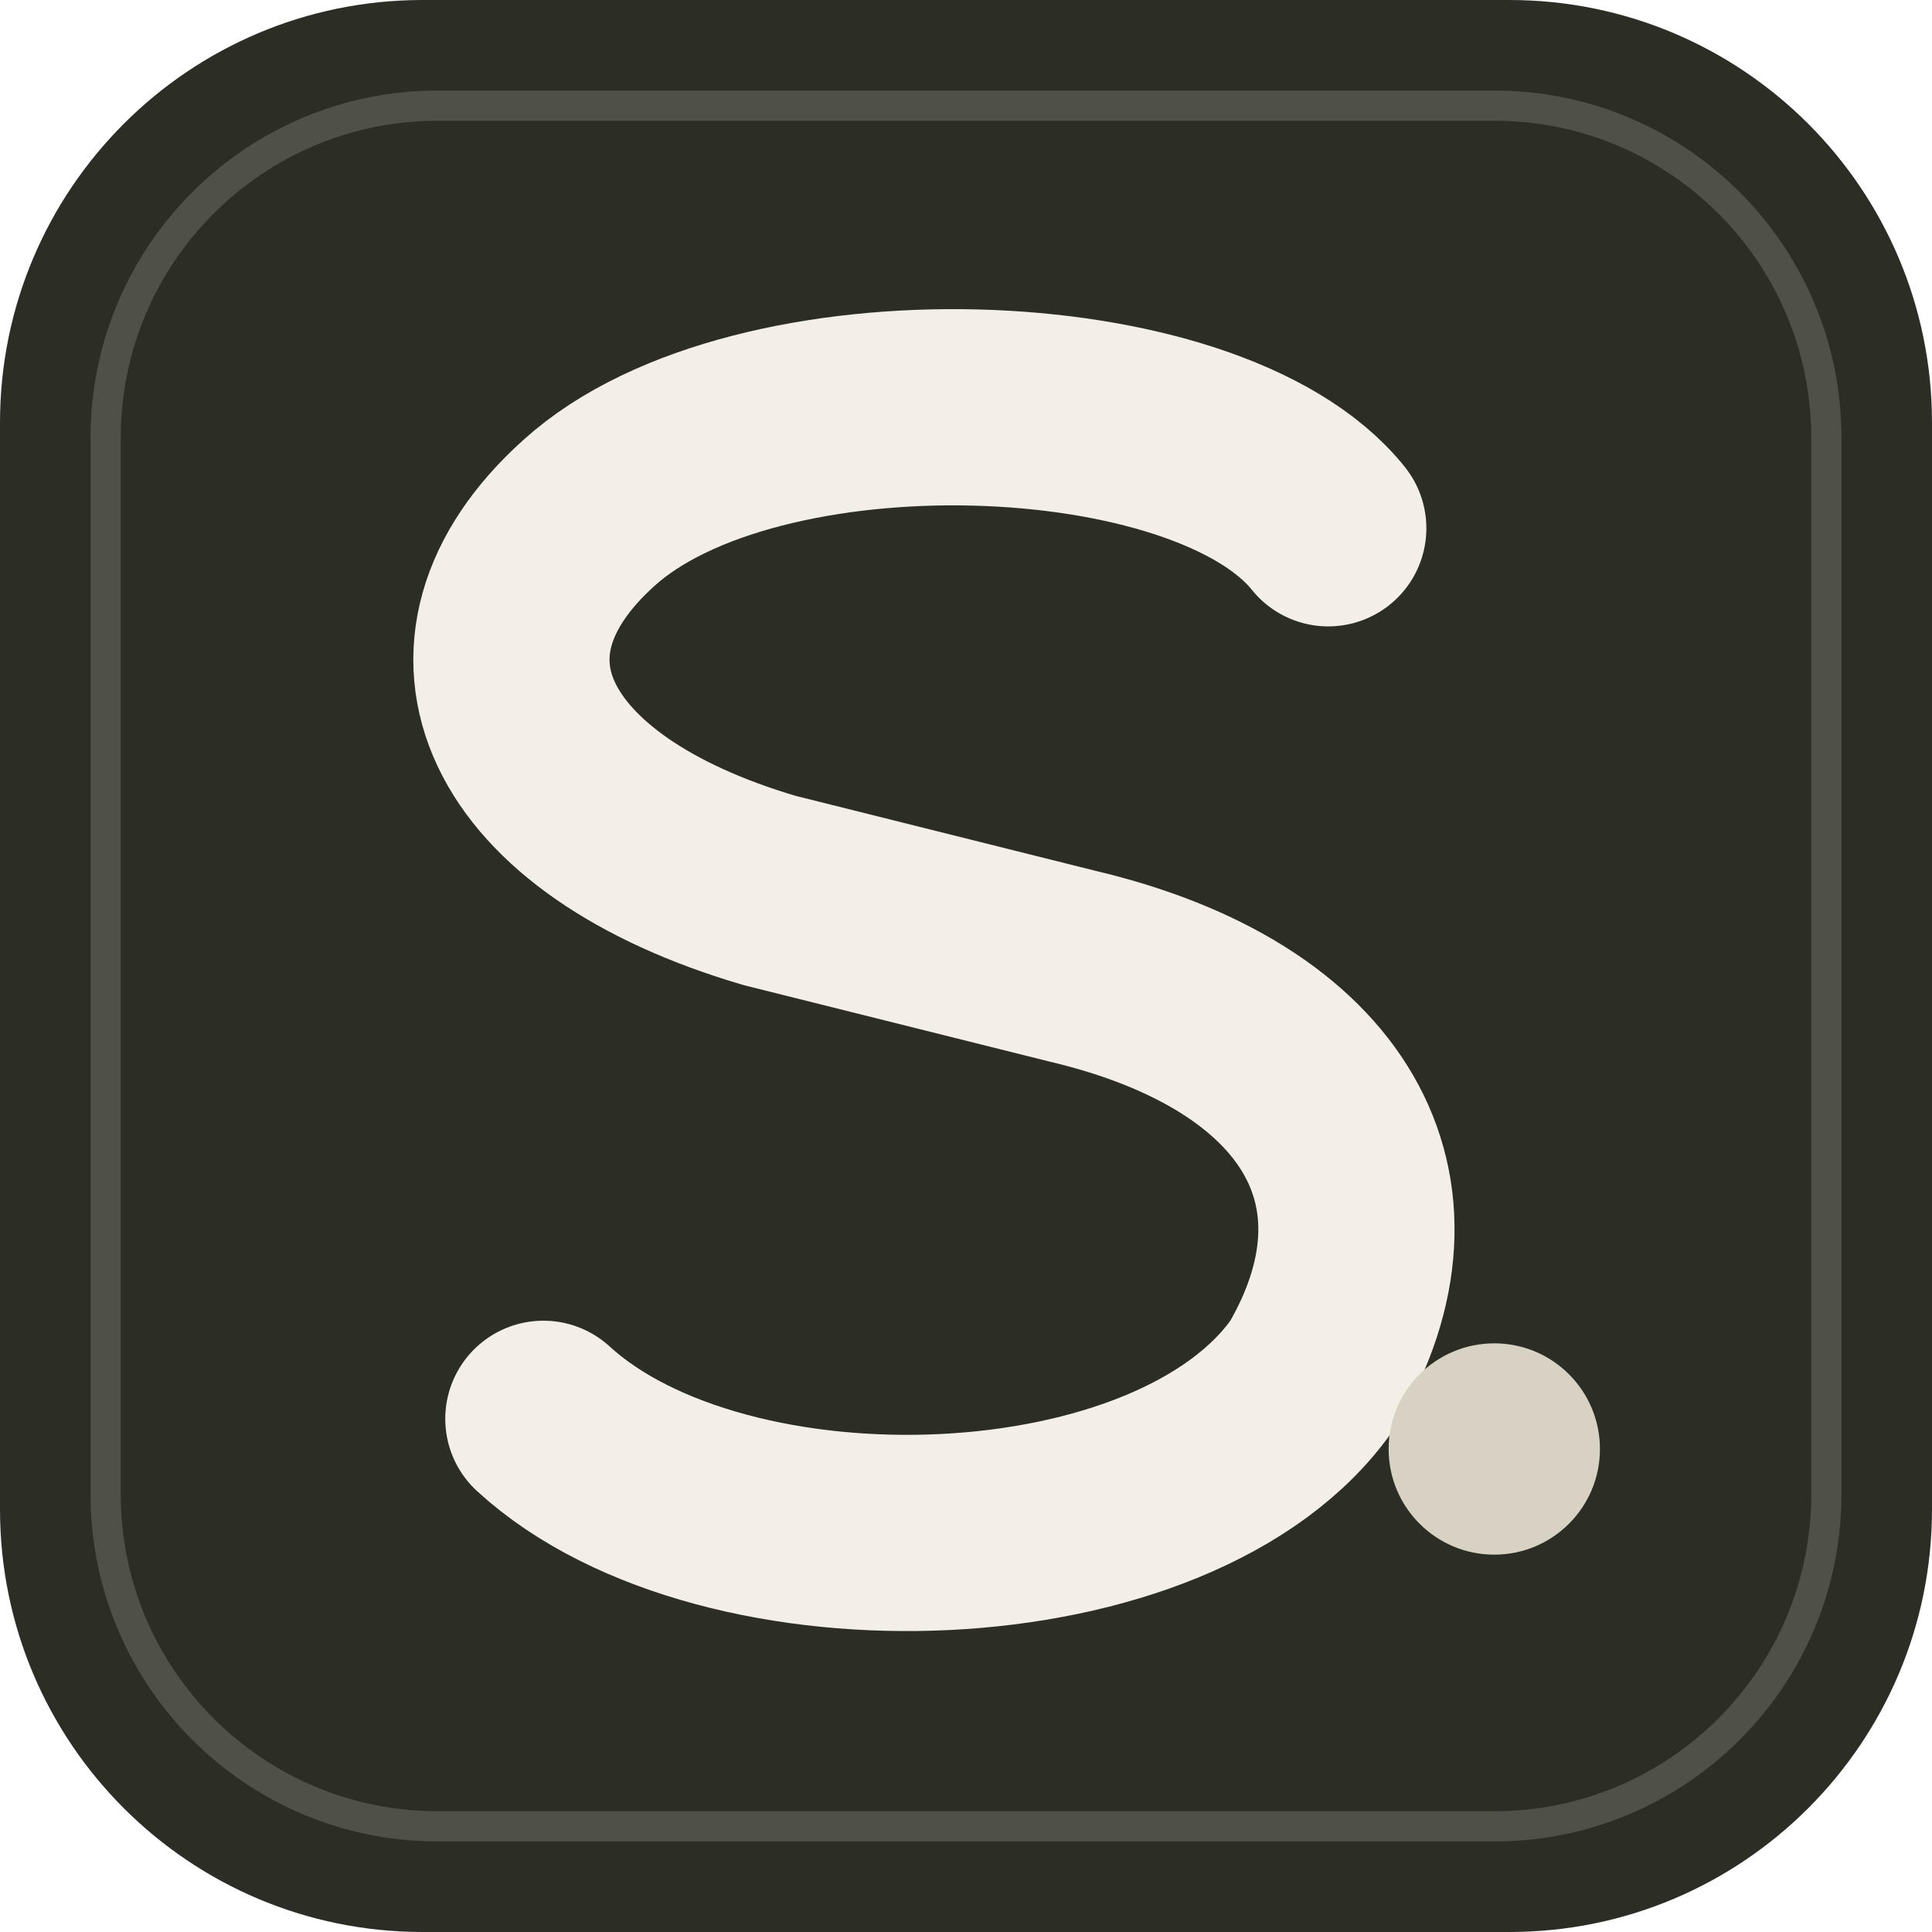
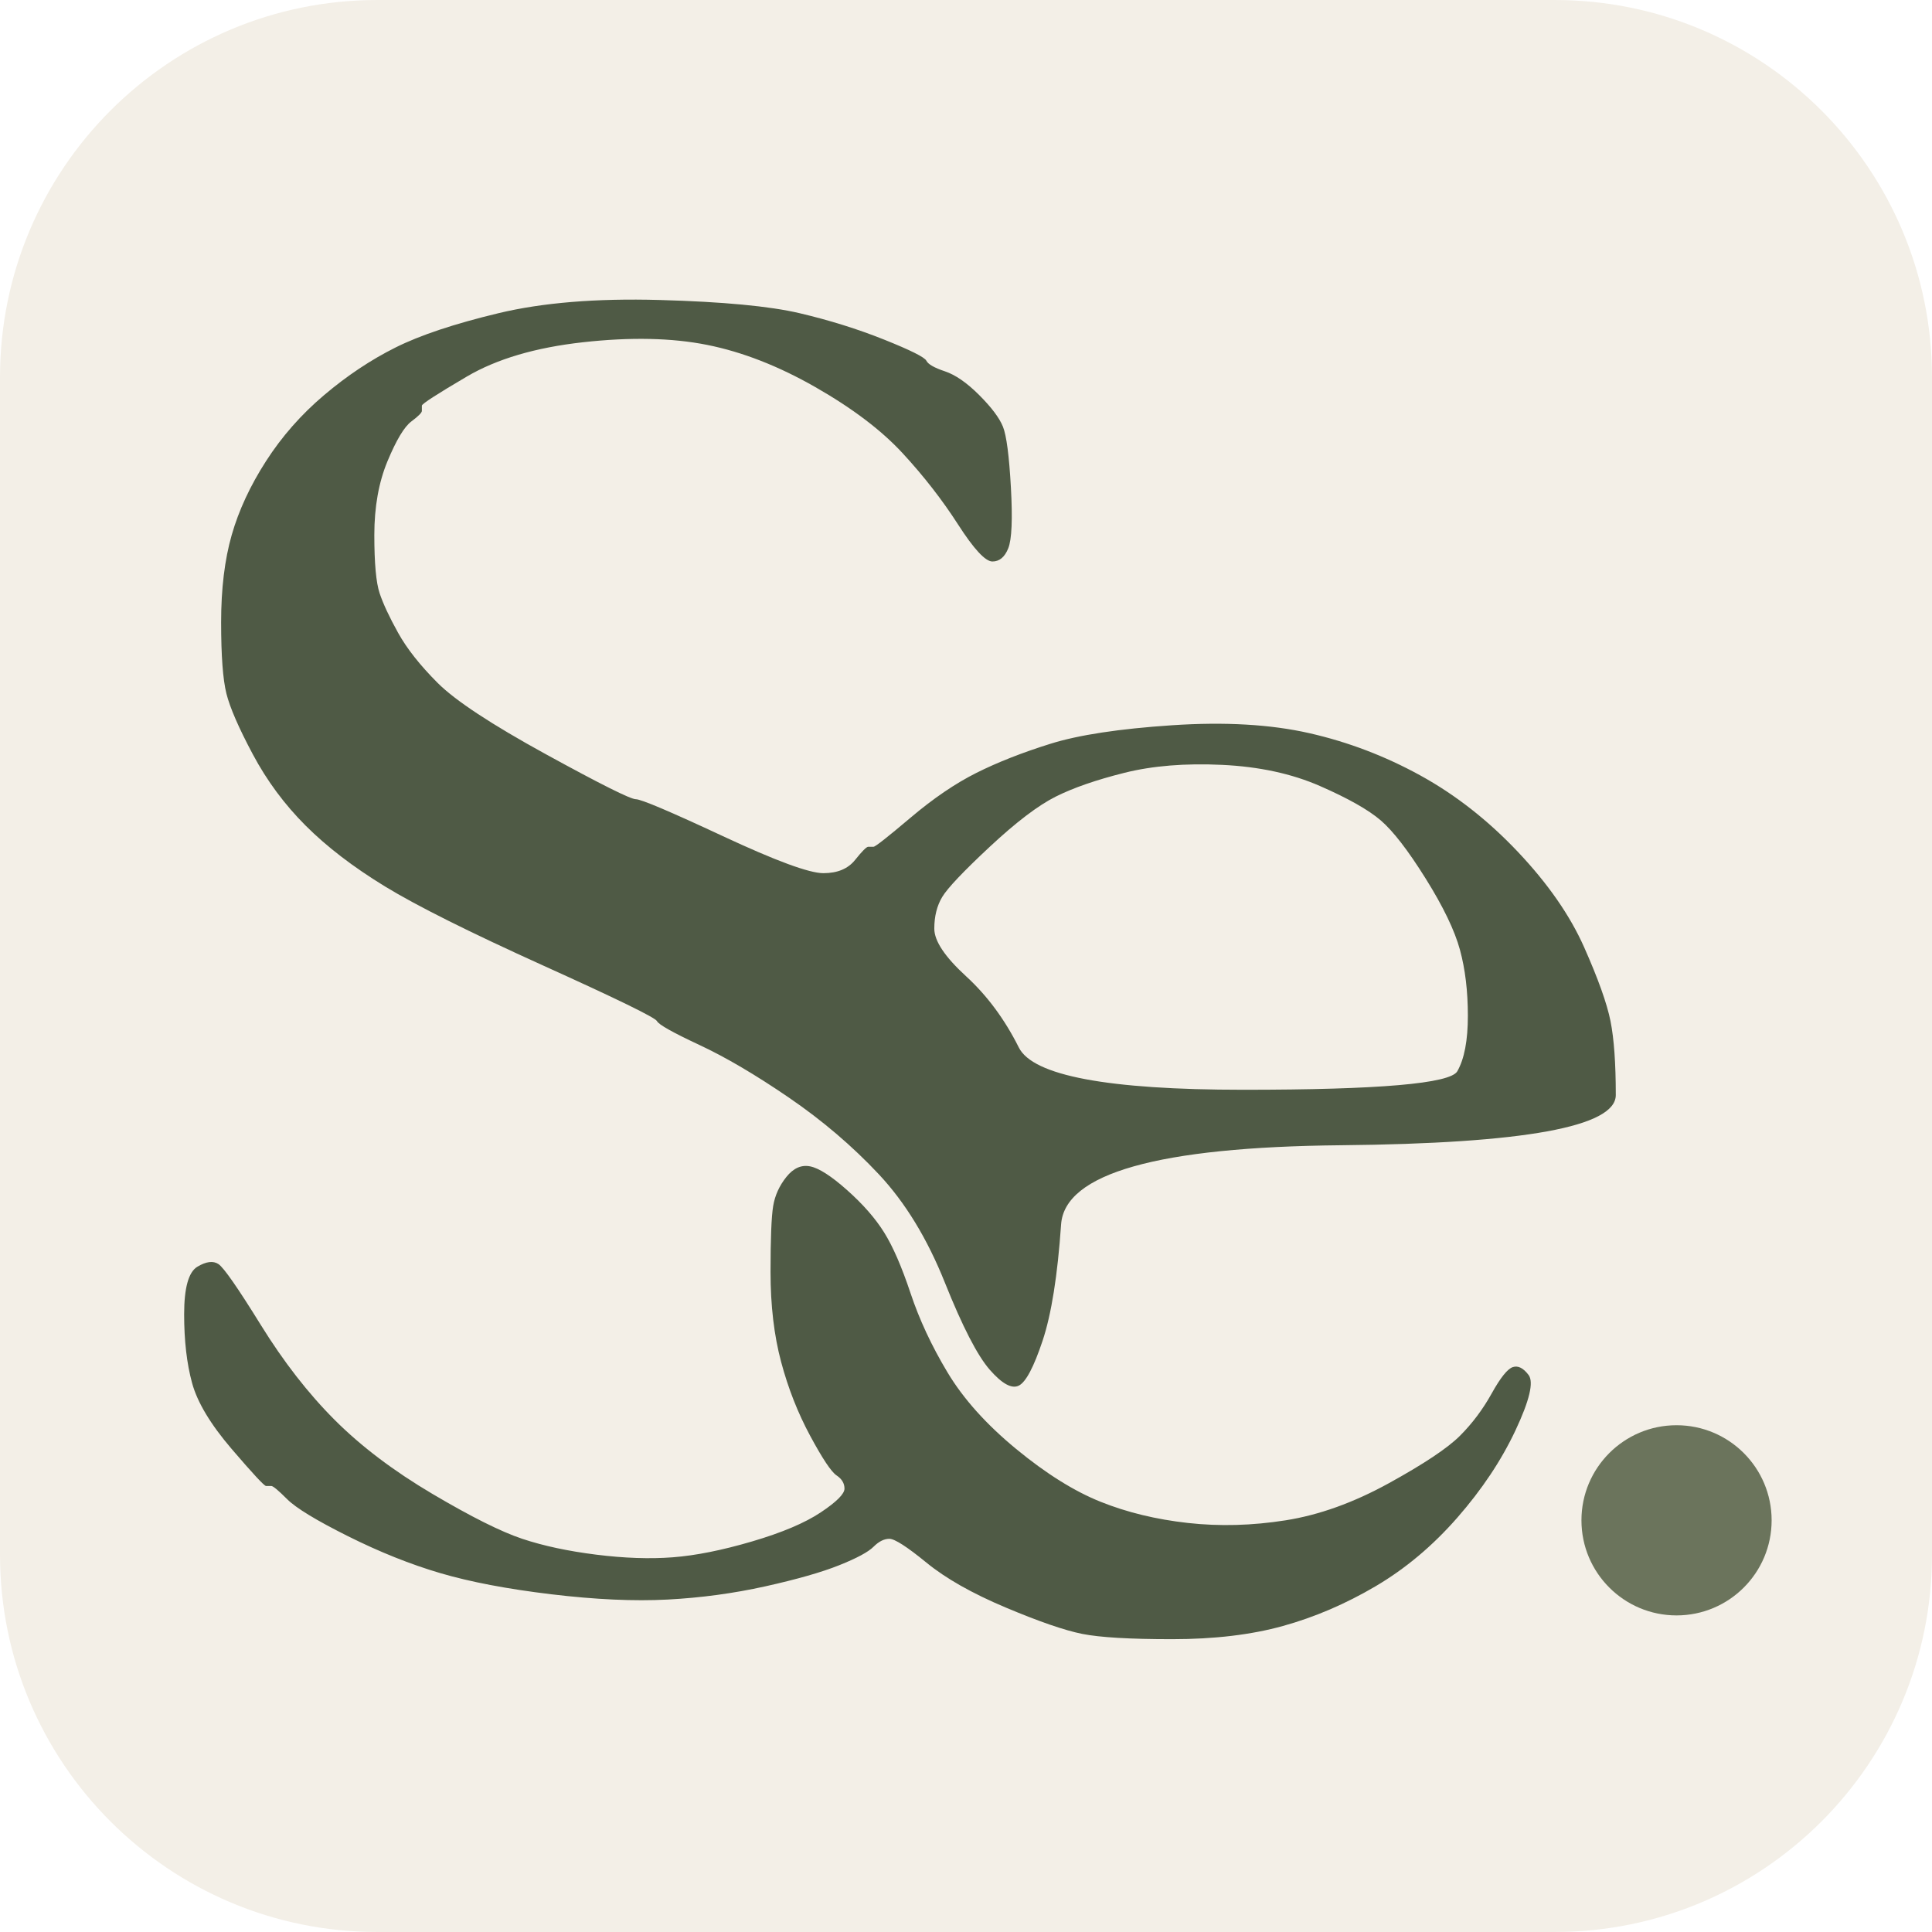
<svg xmlns="http://www.w3.org/2000/svg" viewBox="0 0 128 128" role="img" aria-label="Sael Estudio">
-   <rect width="128" height="128" rx="28" fill="#2C2E26" />
-   <rect x="7" y="7" width="114" height="114" rx="22" fill="none" stroke="#F3EFE7" stroke-opacity=".18" stroke-width="2" />
-   <path d="M88 35C80 25 50 24 39 34C29 43 34 54 51 59L71 64C88 68 94 79 87 91C78 104 48 105 36 94" fill="none" stroke="#F3EFE7" stroke-width="13" stroke-linecap="round" stroke-linejoin="round" />
-   <circle cx="99" cy="96" r="7" fill="#D8D2C4" />
+   <rect width="128" height="128" rx="25" fill="#F3EFE7" />
+   <g transform="translate(8 15.5) scale(.35)">
+     <path d="M71.5 15.0 Q84.0 12.0 102.0 12.5 Q120.0 13.0 128.5 15.0 Q137.0 17.0 144.5 20.0 Q152.0 23.0 152.5 24.0 Q153.0 25.0 156.0 26.0 Q159.0 27.0 162.5 30.5 Q166.0 34.0 167.0 36.5 Q168.0 39.0 168.5 48.0 Q169.0 57.0 168.0 59.5 Q167.0 62.0 165.0 62.0 Q163.0 62.0 158.5 55.0 Q154.0 48.0 148.0 41.5 Q142.0 35.0 131.5 29.0 Q121.0 23.0 111.0 21.0 Q101.0 19.0 87.5 20.5 Q74.0 22.0 65.5 27.0 Q57.0 32.0 57.0 32.5 Q57.0 33.0 57.0 33.5 Q57.0 34.0 55.0 35.5 Q53.0 37.0 50.5 43.0 Q48.0 49.0 48.0 57.0 Q48.0 65.0 49.0 68.0 Q50.0 71.0 52.5 75.5 Q55.0 80.0 60.0 85.0 Q65.0 90.0 80.5 98.5 Q96.0 107.0 97.5 107.0 Q99.0 107.0 114.0 114.0 Q129.0 121.0 133.0 121.0 Q137.0 121.0 139.0 118.5 Q141.0 116.0 141.5 116.0 Q142.0 116.0 142.5 116.0 Q143.0 116.0 149.5 110.5 Q156.0 105.0 162.0 102.0 Q168.0 99.0 176.0 96.5 Q184.0 94.0 199.0 93.0 Q214.0 92.0 225.0 94.5 Q236.0 97.0 246.0 102.5 Q256.0 108.0 264.5 117.0 Q273.0 126.0 277.0 135.0 Q281.0 144.0 282.0 149.0 Q283.0 154.0 283.0 163.0 Q283.0 172.0 231.0 172.5 Q179.0 173.0 178.0 187.5 Q177.0 202.0 174.5 209.5 Q172.0 217.0 170.0 218.0 Q168.0 219.0 164.5 215.0 Q161.0 211.0 156.0 198.5 Q151.0 186.0 143.5 178.0 Q136.0 170.0 126.5 163.5 Q117.0 157.0 109.5 153.5 Q102.0 150.0 101.5 149.0 Q101.0 148.0 80.0 138.5 Q59.0 129.0 50.0 123.5 Q41.0 118.0 35.0 112.0 Q29.0 106.0 25.0 98.5 Q21.0 91.0 20.0 87.0 Q19.0 83.0 19.0 73.5 Q19.0 64.0 21.0 57.0 Q23.0 50.0 27.5 43.0 Q32.0 36.0 38.5 30.5 Q45.0 25.0 52.0 21.5 Q59.0 18.0 71.5 15.0 Z M208.5 100.5 Q198.0 100.0 190.0 102.0 Q182.0 104.0 177.0 106.5 Q172.0 109.0 164.5 116.0 Q157.0 123.0 155.5 125.5 Q154.0 128.0 154.0 131.5 Q154.0 135.0 160.0 140.5 Q166.0 146.0 170.0 154.0 Q174.0 162.0 212.5 162.0 Q251.0 162.0 253.0 158.5 Q255.0 155.0 255.0 148.0 Q255.0 141.0 253.5 135.5 Q252.0 130.0 247.0 122.0 Q242.0 114.0 238.5 111.0 Q235.0 108.0 227.0 104.5 Q219.0 101.0 208.5 100.5 Z M126.0 178.5 Q128.0 176.0 130.5 176.5 Q133.0 177.0 137.5 181.0 Q142.0 185.0 144.5 189.0 Q147.0 193.0 149.5 200.5 Q152.0 208.0 156.5 215.5 Q161.0 223.0 169.5 230.0 Q178.0 237.0 185.5 240.0 Q193.0 243.0 202.0 244.0 Q211.0 245.0 220.5 243.5 Q230.0 242.0 240.0 236.5 Q250.0 231.0 253.5 227.5 Q257.0 224.0 259.5 219.5 Q262.0 215.0 263.5 214.5 Q265.0 214.0 266.5 216.0 Q268.0 218.0 264.0 226.5 Q260.0 235.0 253.0 243.0 Q246.0 251.0 237.5 256.0 Q229.0 261.0 220.0 263.5 Q211.0 266.0 199.0 266.0 Q187.0 266.0 182.0 265.0 Q177.0 264.0 167.5 260.0 Q158.0 256.0 152.5 251.5 Q147.0 247.0 145.5 247.0 Q144.0 247.0 142.5 248.5 Q141.0 250.0 136.0 252.0 Q131.0 254.0 122.0 256.0 Q113.0 258.0 103.5 258.5 Q94.0 259.0 81.5 257.5 Q69.0 256.0 60.5 253.5 Q52.0 251.0 43.0 246.5 Q34.0 242.0 31.5 239.5 Q29.0 237.0 28.5 237.0 Q28.0 237.0 27.5 237.0 Q27.0 237.0 21.0 230.0 Q15.0 223.0 13.5 217.5 Q12.0 212.0 12.0 204.5 Q12.0 197.0 14.5 195.5 Q17.0 194.0 18.5 195.0 Q20.0 196.0 26.5 206.5 Q33.0 217.0 40.5 224.5 Q48.0 232.0 59.0 238.5 Q70.0 245.0 76.0 247.0 Q82.0 249.0 90.0 250.0 Q98.0 251.0 104.5 250.5 Q111.0 250.0 119.5 247.5 Q128.0 245.0 132.5 242.0 Q137.0 239.0 137.0 237.5 Q137.0 236.0 135.5 235.0 Q134.0 234.0 130.5 227.5 Q127.0 221.0 125.0 213.5 Q123.0 206.0 123.0 196.5 Q123.0 187.0 123.5 184.0 Q124.0 181.0 126.0 178.5 Z" fill="#4F5A45" fill-rule="evenodd" />
+     <circle cx="294.5" cy="243.5" r="18" fill="#6B745C" />
+   </g>
</svg>
